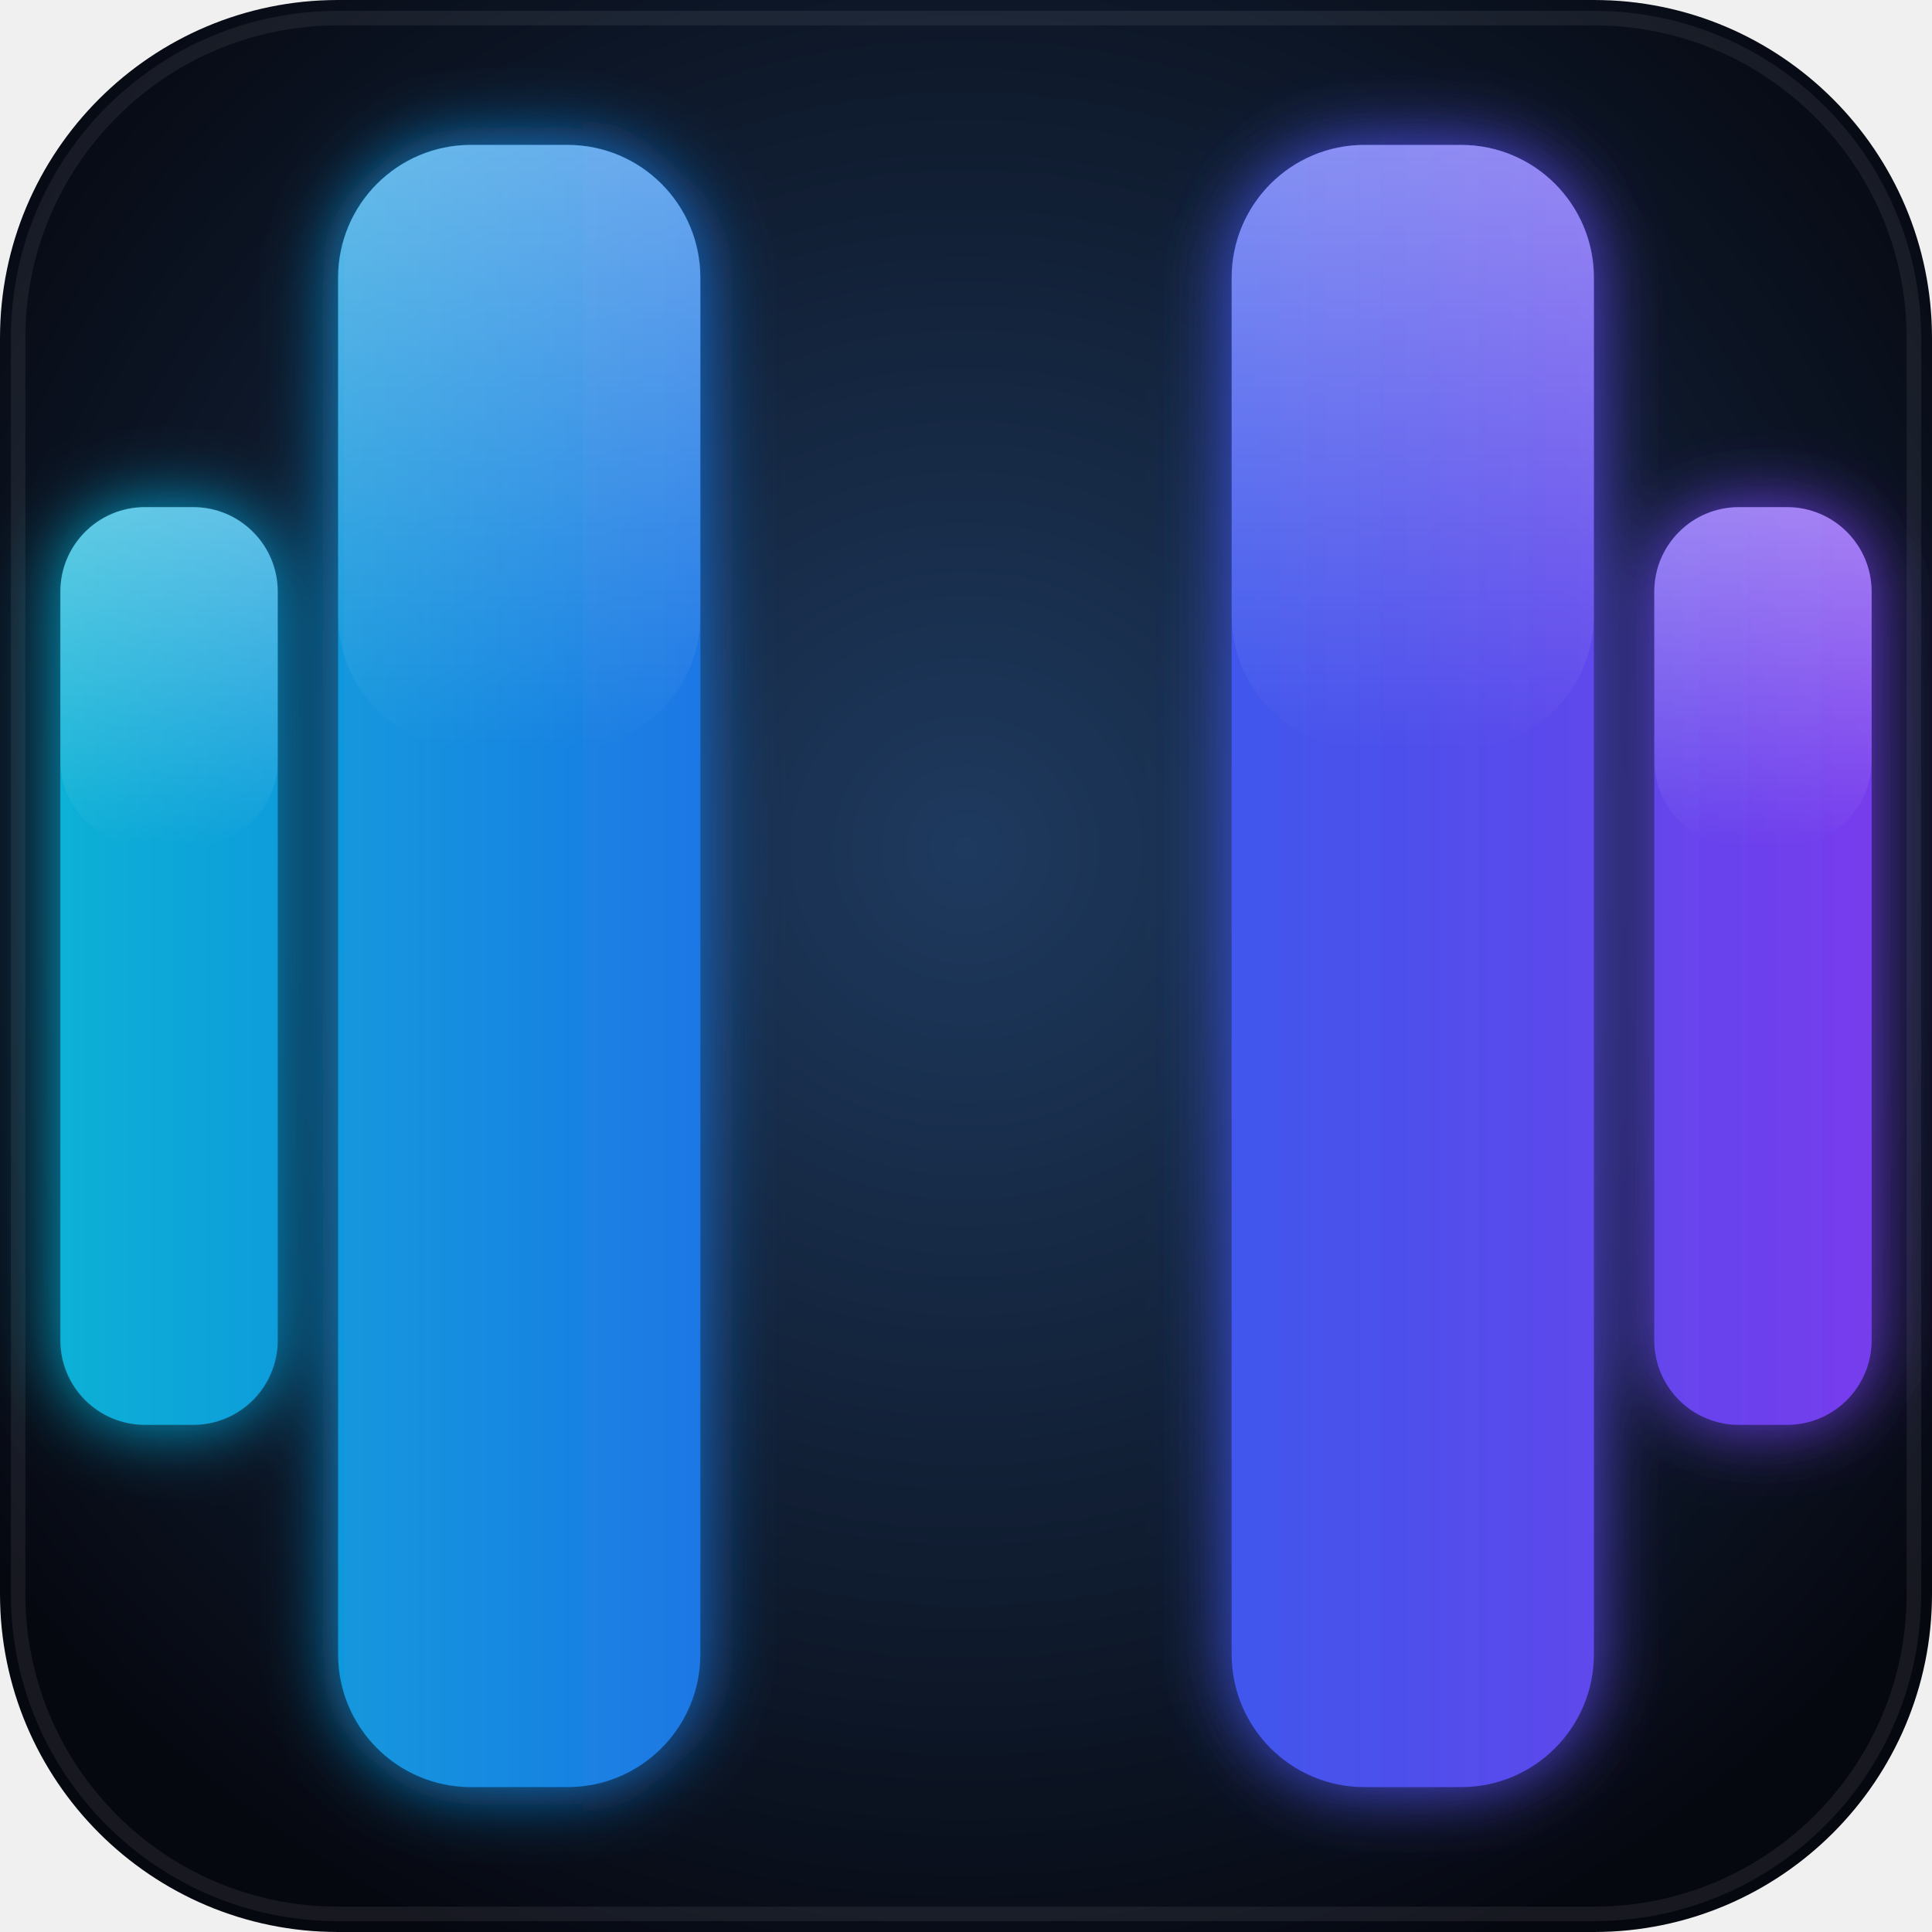
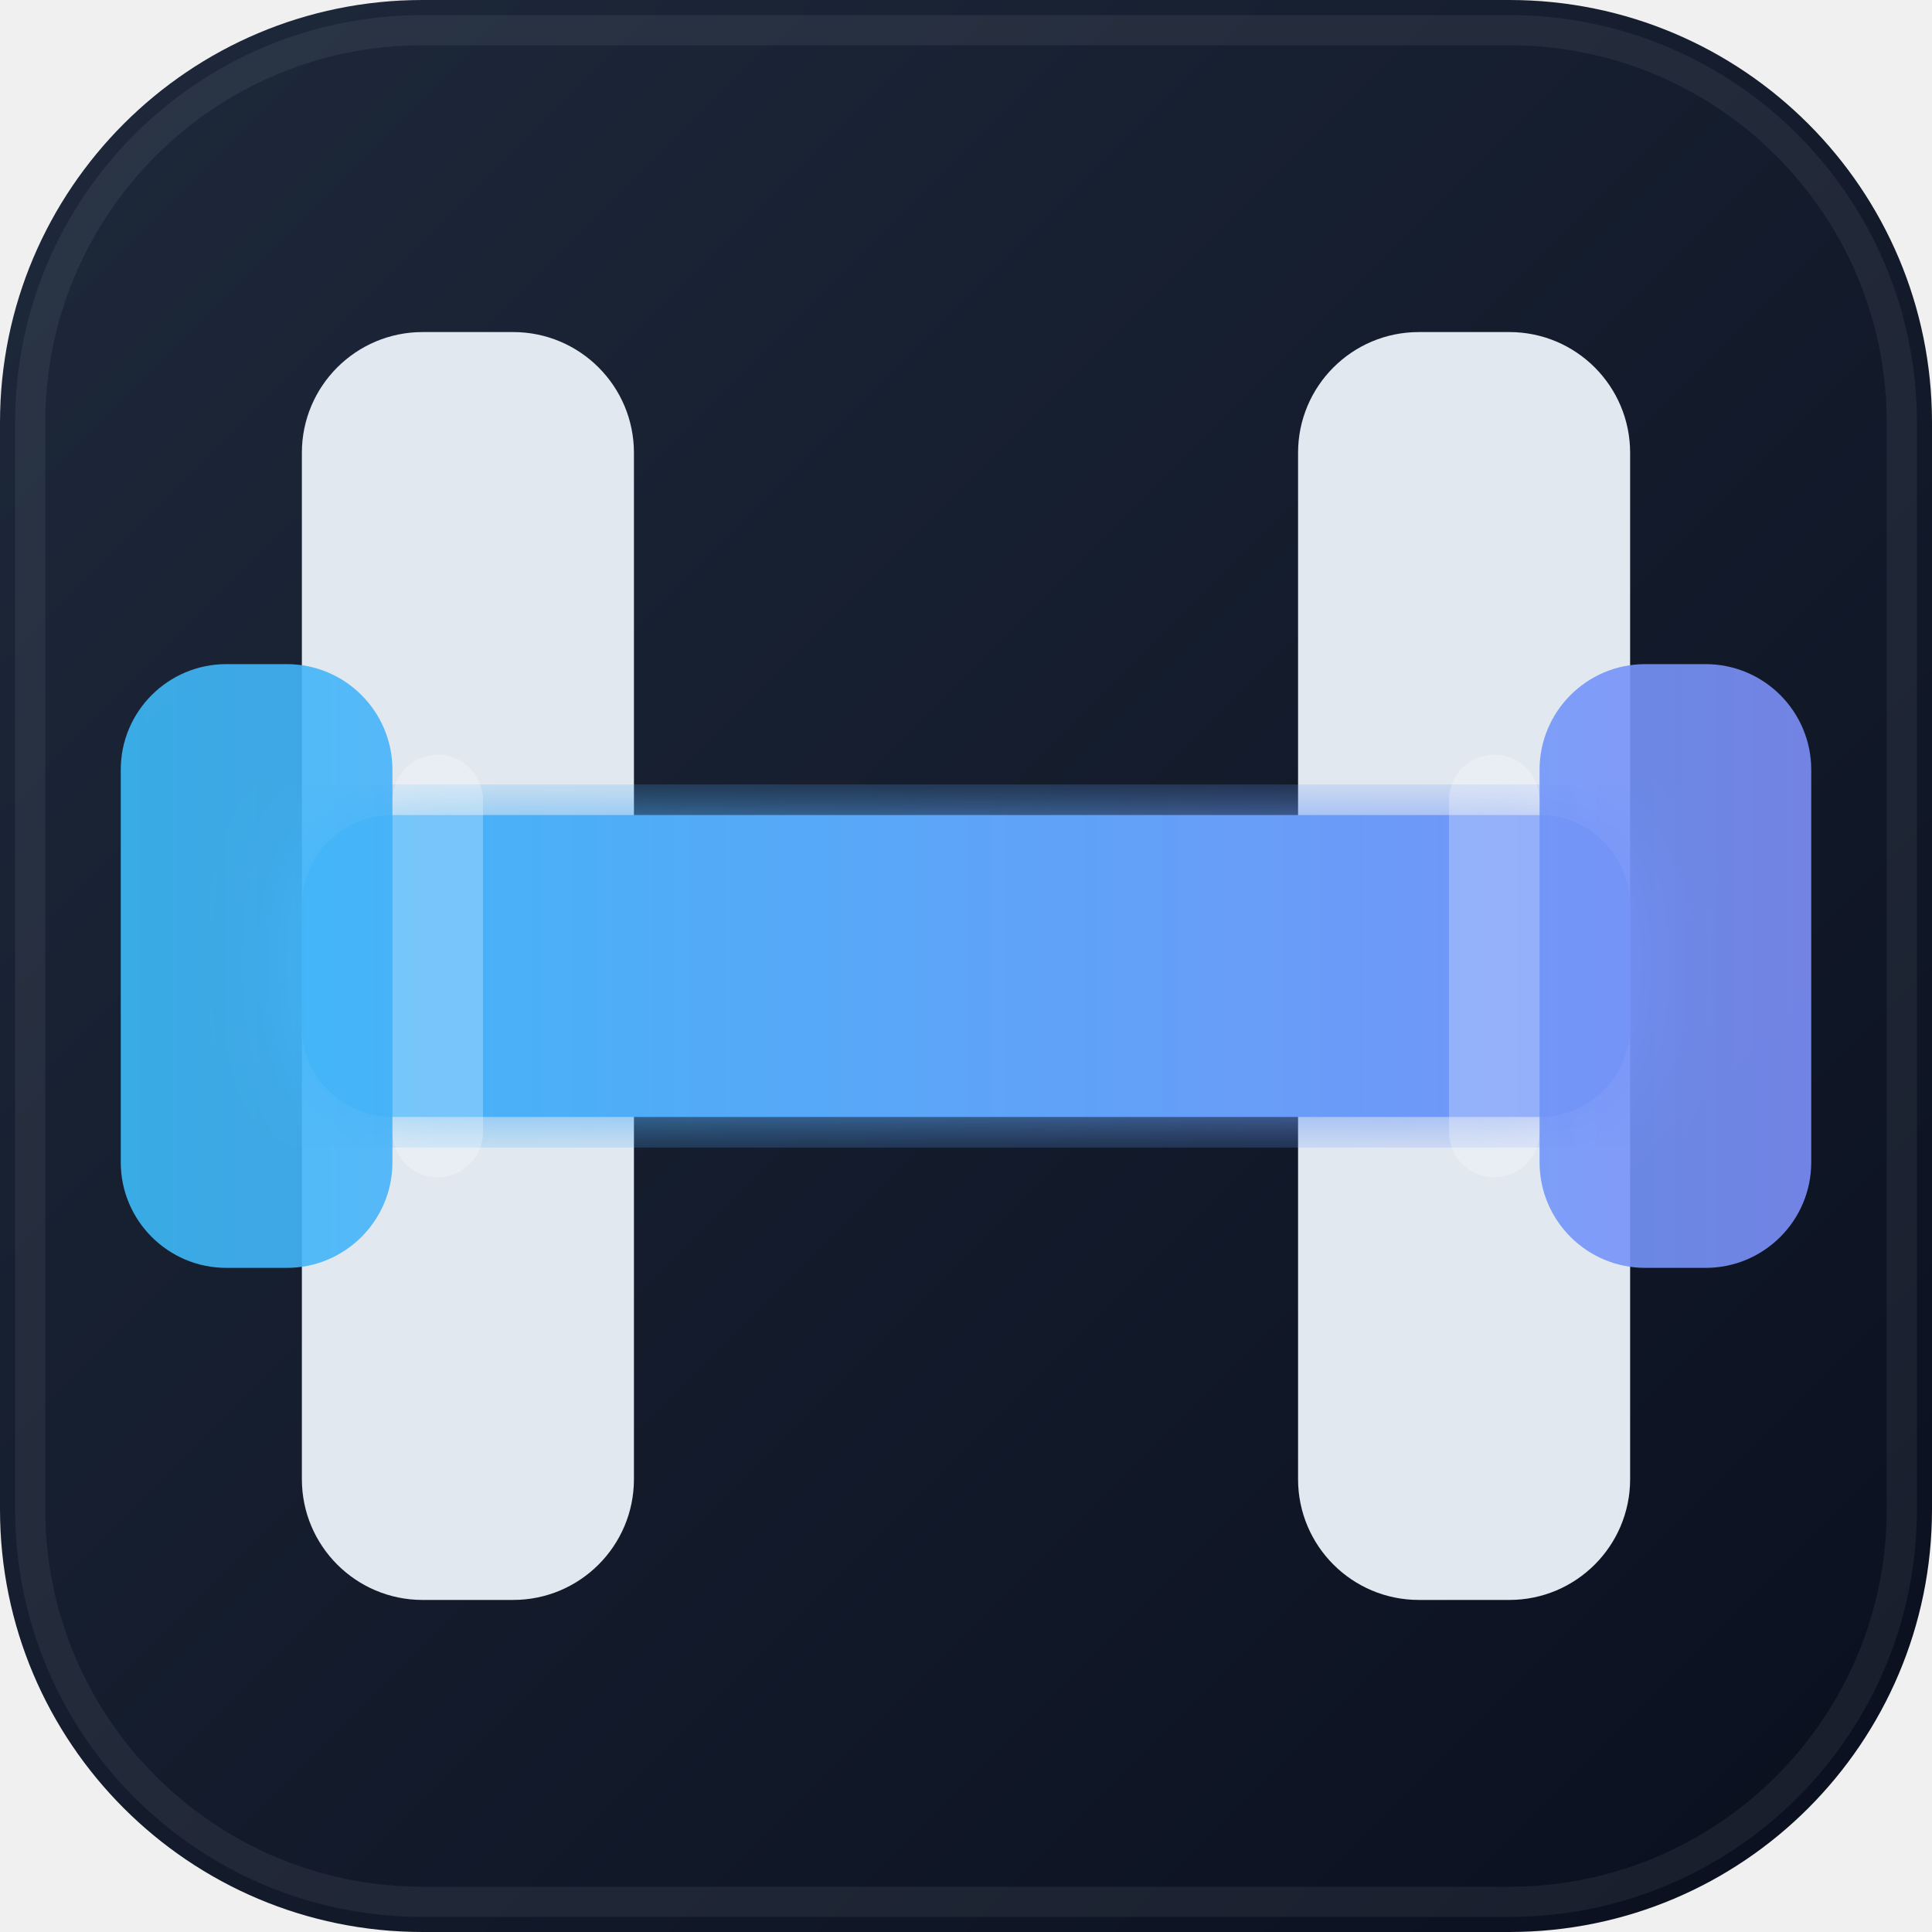
- <svg xmlns="http://www.w3.org/2000/svg" viewBox="0 0 160 160" fill="none">
+ <svg xmlns="http://www.w3.org/2000/svg" viewBox="0 0 64 64" fill="none">
  <defs>
-     <radialGradient id="bg" cx="50%" cy="44%" r="62%">
-       <stop offset="0%" stop-color="#1e3a5f" />
-       <stop offset="100%" stop-color="#060810" />
-     </radialGradient>
-     <linearGradient id="g" x1="0" y1="0" x2="160" y2="0" gradientUnits="userSpaceOnUse">
-       <stop offset="0%" stop-color="#06b6d4" />
-       <stop offset="48%" stop-color="#2563eb" />
-       <stop offset="100%" stop-color="#7c3aed" />
+     <linearGradient id="bg" x1="0" y1="0" x2="64" y2="64" gradientUnits="userSpaceOnUse">
+       <stop offset="0%" stop-color="#1e293b" />
+       <stop offset="100%" stop-color="#0a0f1e" />
    </linearGradient>
-     <linearGradient id="shine" x1="0" y1="0" x2="0" y2="1">
-       <stop offset="0%" stop-color="white" stop-opacity="0.35" />
-       <stop offset="100%" stop-color="white" stop-opacity="0" />
+     <linearGradient id="accent" x1="0" y1="0" x2="64" y2="0" gradientUnits="userSpaceOnUse">
+       <stop offset="0%" stop-color="#38bdf8" />
+       <stop offset="100%" stop-color="#818cf8" />
    </linearGradient>
-     <filter id="glow" x="-18%" y="-10%" width="136%" height="120%">
-       <feGaussianBlur in="SourceGraphic" stdDeviation="3" result="blur" />
+     <filter id="glow">
+       <feGaussianBlur stdDeviation="1.5" result="blur" />
      <feMerge>
        <feMergeNode in="blur" />
        <feMergeNode in="SourceGraphic" />
      </feMerge>
    </filter>
  </defs>
-   <rect width="160" height="160" rx="28" fill="url(#bg)" />
-   <rect x="1.5" y="1.5" width="157" height="157" rx="26.5" stroke="white" stroke-opacity="0.07" stroke-width="1.2" fill="none" />
-   <g filter="url(#glow)">
-     <rect x="5" y="42" width="18" height="76" rx="7" fill="url(#g)" />
-     <rect x="28" y="12" width="30" height="136" rx="11" fill="url(#g)" />
-     <rect x="102" y="12" width="30" height="136" rx="11" fill="url(#g)" />
-     <rect x="137" y="42" width="18" height="76" rx="7" fill="url(#g)" />
-   </g>
-   <rect x="5" y="42" width="18" height="28" rx="7" fill="url(#shine)" />
-   <rect x="28" y="12" width="30" height="50" rx="11" fill="url(#shine)" />
-   <rect x="102" y="12" width="30" height="50" rx="11" fill="url(#shine)" />
-   <rect x="137" y="42" width="18" height="28" rx="7" fill="url(#shine)" />
+   <rect width="64" height="64" rx="14" fill="url(#bg)" />
+   <rect x="1" y="1" width="62" height="62" rx="13" stroke="white" stroke-opacity="0.06" stroke-width="1" fill="none" />
+   <rect x="10" y="11" width="11" height="42" rx="4" fill="#e2e8f0" />
+   <rect x="43" y="11" width="11" height="42" rx="4" fill="#e2e8f0" />
+   <rect x="10" y="27" width="44" height="10" rx="3" fill="url(#accent)" filter="url(#glow)" />
+   <rect x="4" y="22" width="9" height="20" rx="3.5" fill="url(#accent)" opacity="0.9" />
+   <rect x="51" y="22" width="9" height="20" rx="3.5" fill="url(#accent)" opacity="0.9" />
+   <rect x="13" y="25" width="3" height="14" rx="1.5" fill="white" opacity="0.25" />
+   <rect x="48" y="25" width="3" height="14" rx="1.5" fill="white" opacity="0.25" />
</svg>
